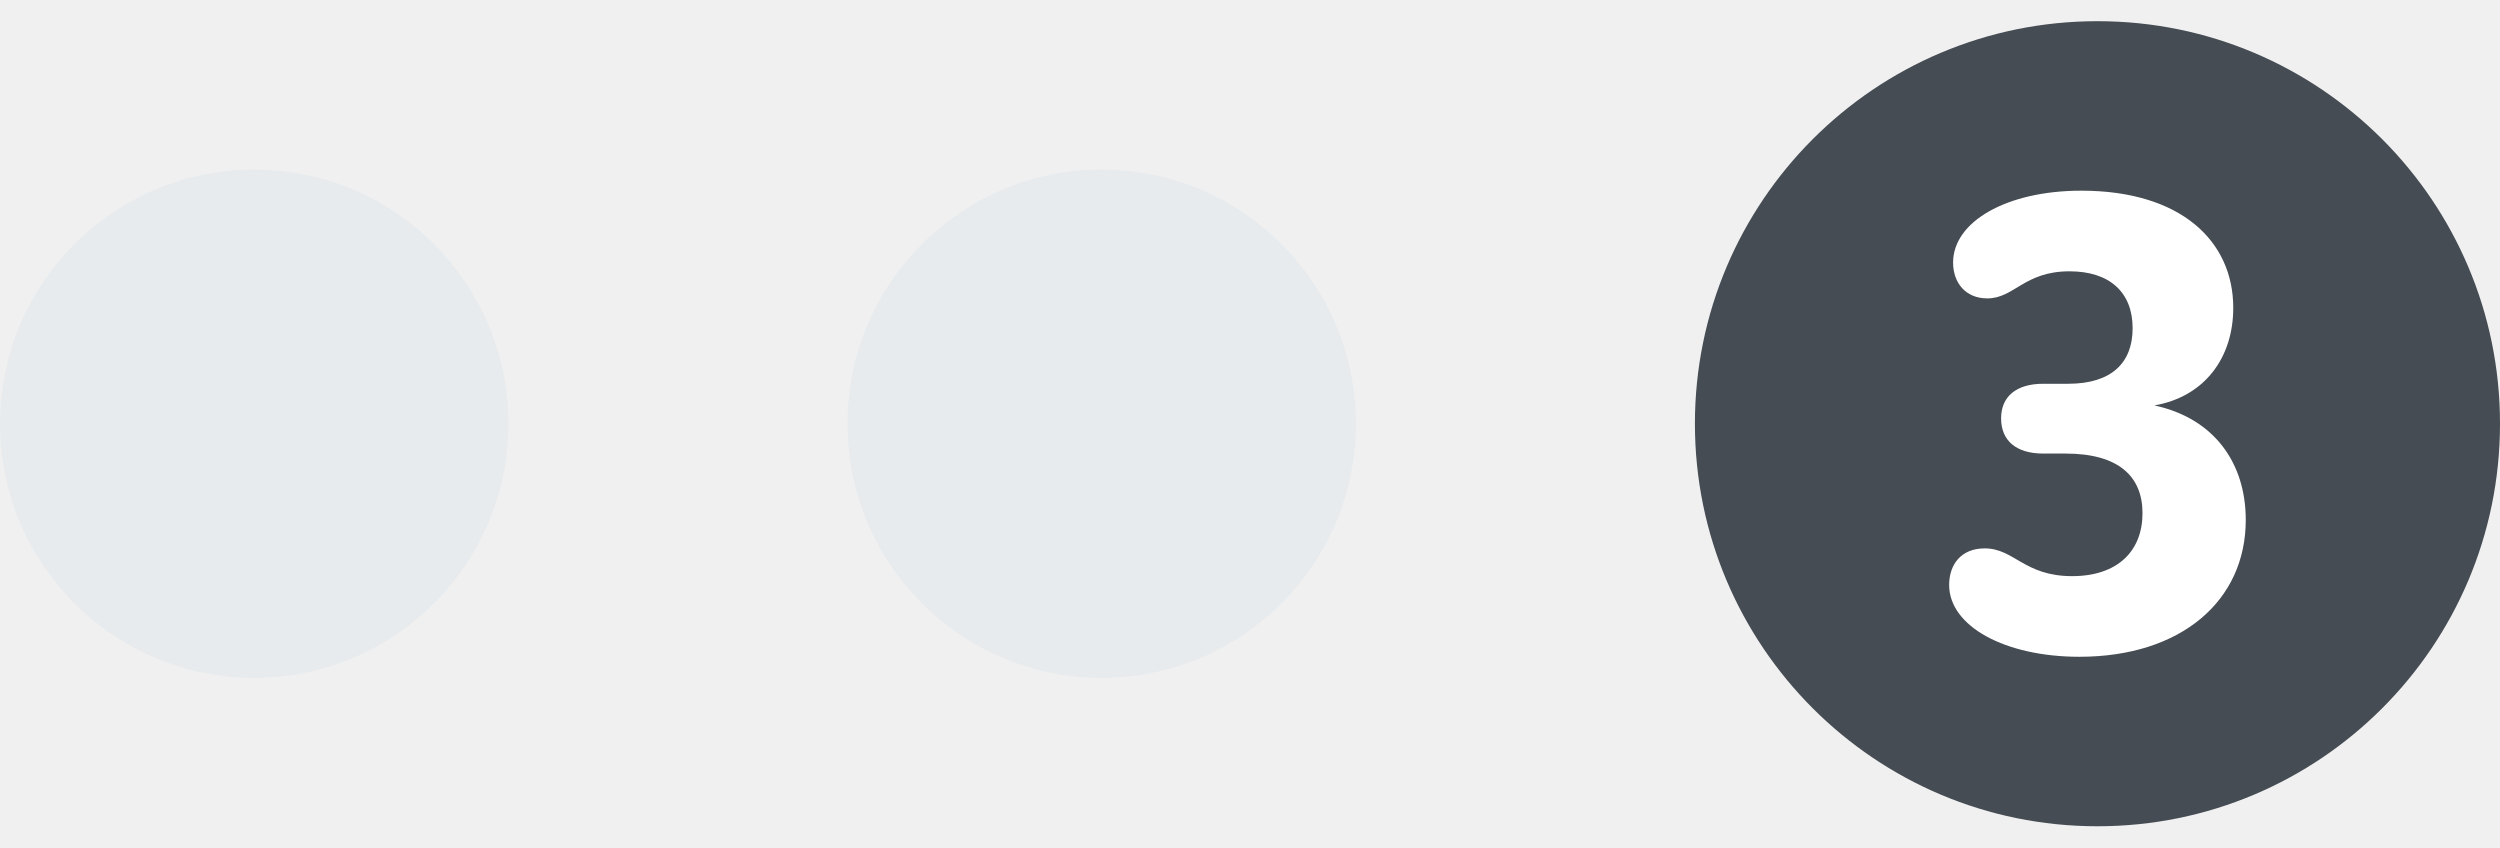
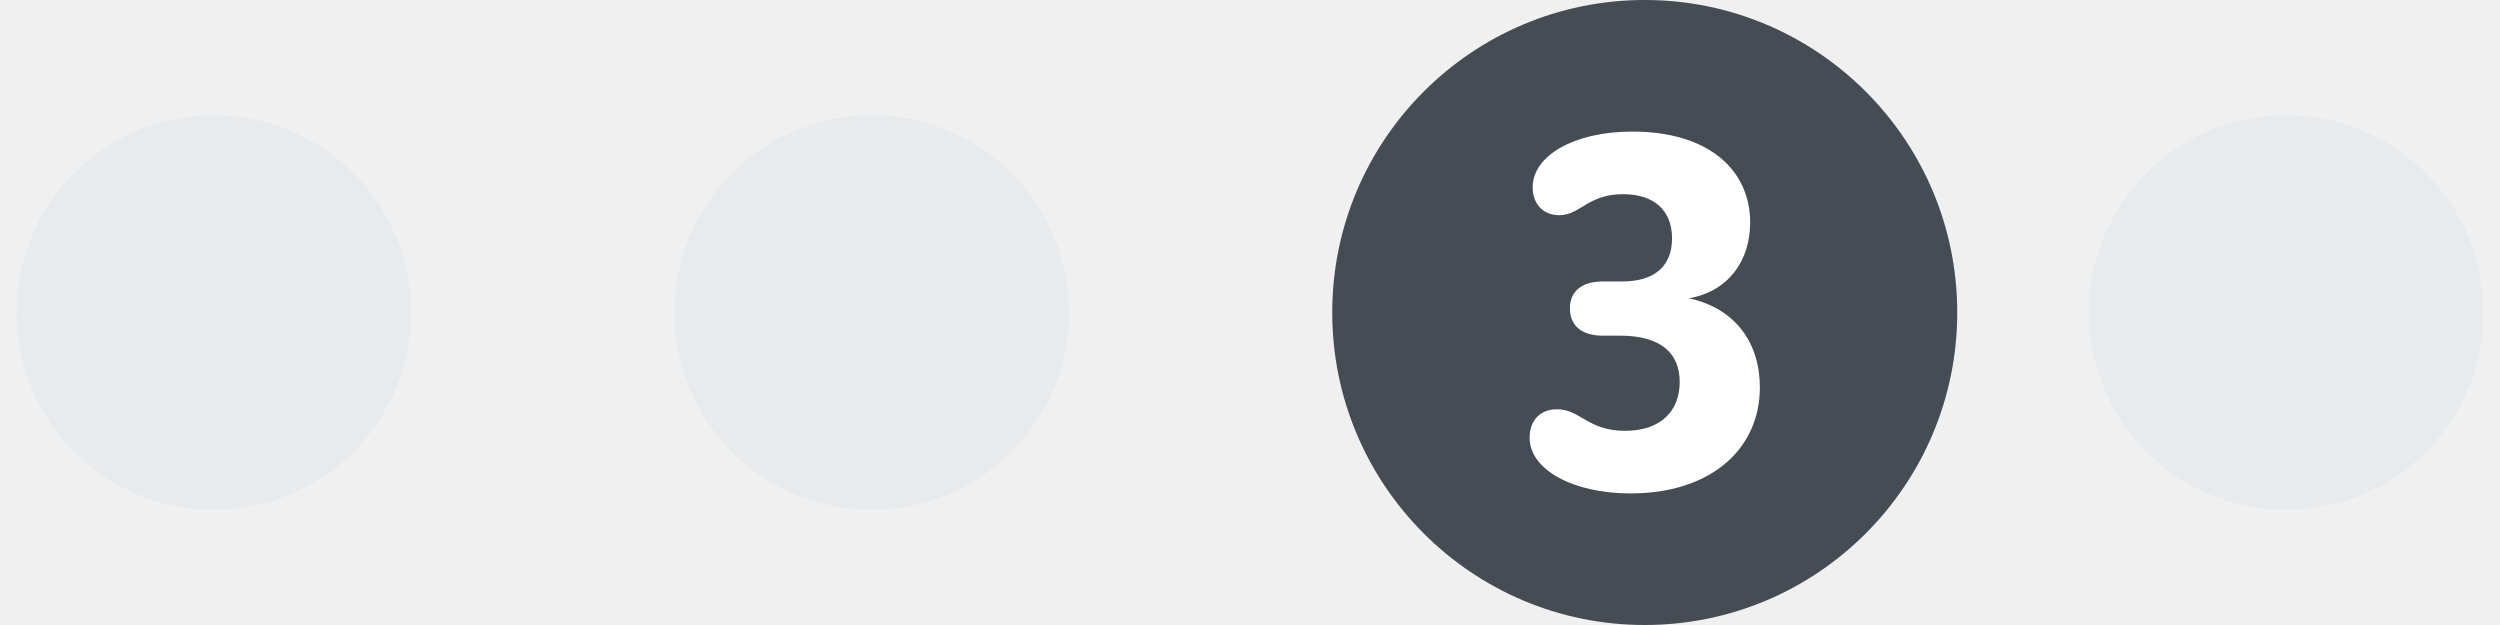
- <svg xmlns="http://www.w3.org/2000/svg" width="59" height="20" viewBox="0 0 59 20" fill="none">
-   <circle cx="6" cy="10" r="6" fill="#E8EBED" />
-   <circle cx="26" cy="10" r="6" fill="#E8EBED" />
-   <rect x="40" y="0.5" width="19" height="19" rx="9.5" fill="#454C53" />
-   <path d="M49.073 15.5C47.319 15.5 46 14.78 46 13.805C46 13.326 46.279 12.942 46.838 12.942C47.537 12.942 47.769 13.597 48.902 13.597C49.973 13.597 50.563 13.006 50.563 12.111C50.563 11.247 50.004 10.704 48.747 10.704H48.219C47.583 10.704 47.226 10.4 47.226 9.872C47.226 9.36 47.583 9.057 48.219 9.057H48.809C49.834 9.057 50.33 8.561 50.33 7.746C50.33 6.898 49.787 6.403 48.84 6.403C47.769 6.403 47.537 7.042 46.9 7.042C46.388 7.042 46.093 6.674 46.093 6.195C46.093 5.235 47.35 4.5 49.12 4.5C51.463 4.5 52.705 5.683 52.705 7.266C52.705 8.433 52.038 9.36 50.843 9.568C52.255 9.872 53 10.927 53 12.27C53 14.189 51.463 15.5 49.073 15.5Z" fill="white" />
+ <svg xmlns="http://www.w3.org/2000/svg" width="76" height="19" viewBox="0 0 76 19" fill="none">
+   <circle cx="6.5" cy="9.5" r="6" fill="#E8EBED" />
+   <circle cx="26.5" cy="9.5" r="6" fill="#E8EBED" />
+   <rect x="40.5" width="19" height="19" rx="9.5" fill="#454C53" />
+   <path d="M49.573 15C47.819 15 46.5 14.28 46.5 13.305C46.5 12.826 46.779 12.442 47.338 12.442C48.037 12.442 48.269 13.097 49.402 13.097C50.473 13.097 51.063 12.506 51.063 11.611C51.063 10.747 50.504 10.204 49.247 10.204H48.719C48.083 10.204 47.726 9.9 47.726 9.372C47.726 8.86 48.083 8.557 48.719 8.557H49.309C50.334 8.557 50.83 8.061 50.83 7.246C50.83 6.398 50.287 5.903 49.34 5.903C48.269 5.903 48.037 6.542 47.4 6.542C46.888 6.542 46.593 6.174 46.593 5.695C46.593 4.735 47.85 4 49.62 4C51.963 4 53.205 5.183 53.205 6.766C53.205 7.933 52.538 8.86 51.343 9.068C52.755 9.372 53.5 10.427 53.5 11.77C53.5 13.689 51.963 15 49.573 15Z" fill="white" />
+   <circle cx="69.5" cy="9.5" r="6" fill="#E8EBED" />
</svg>
